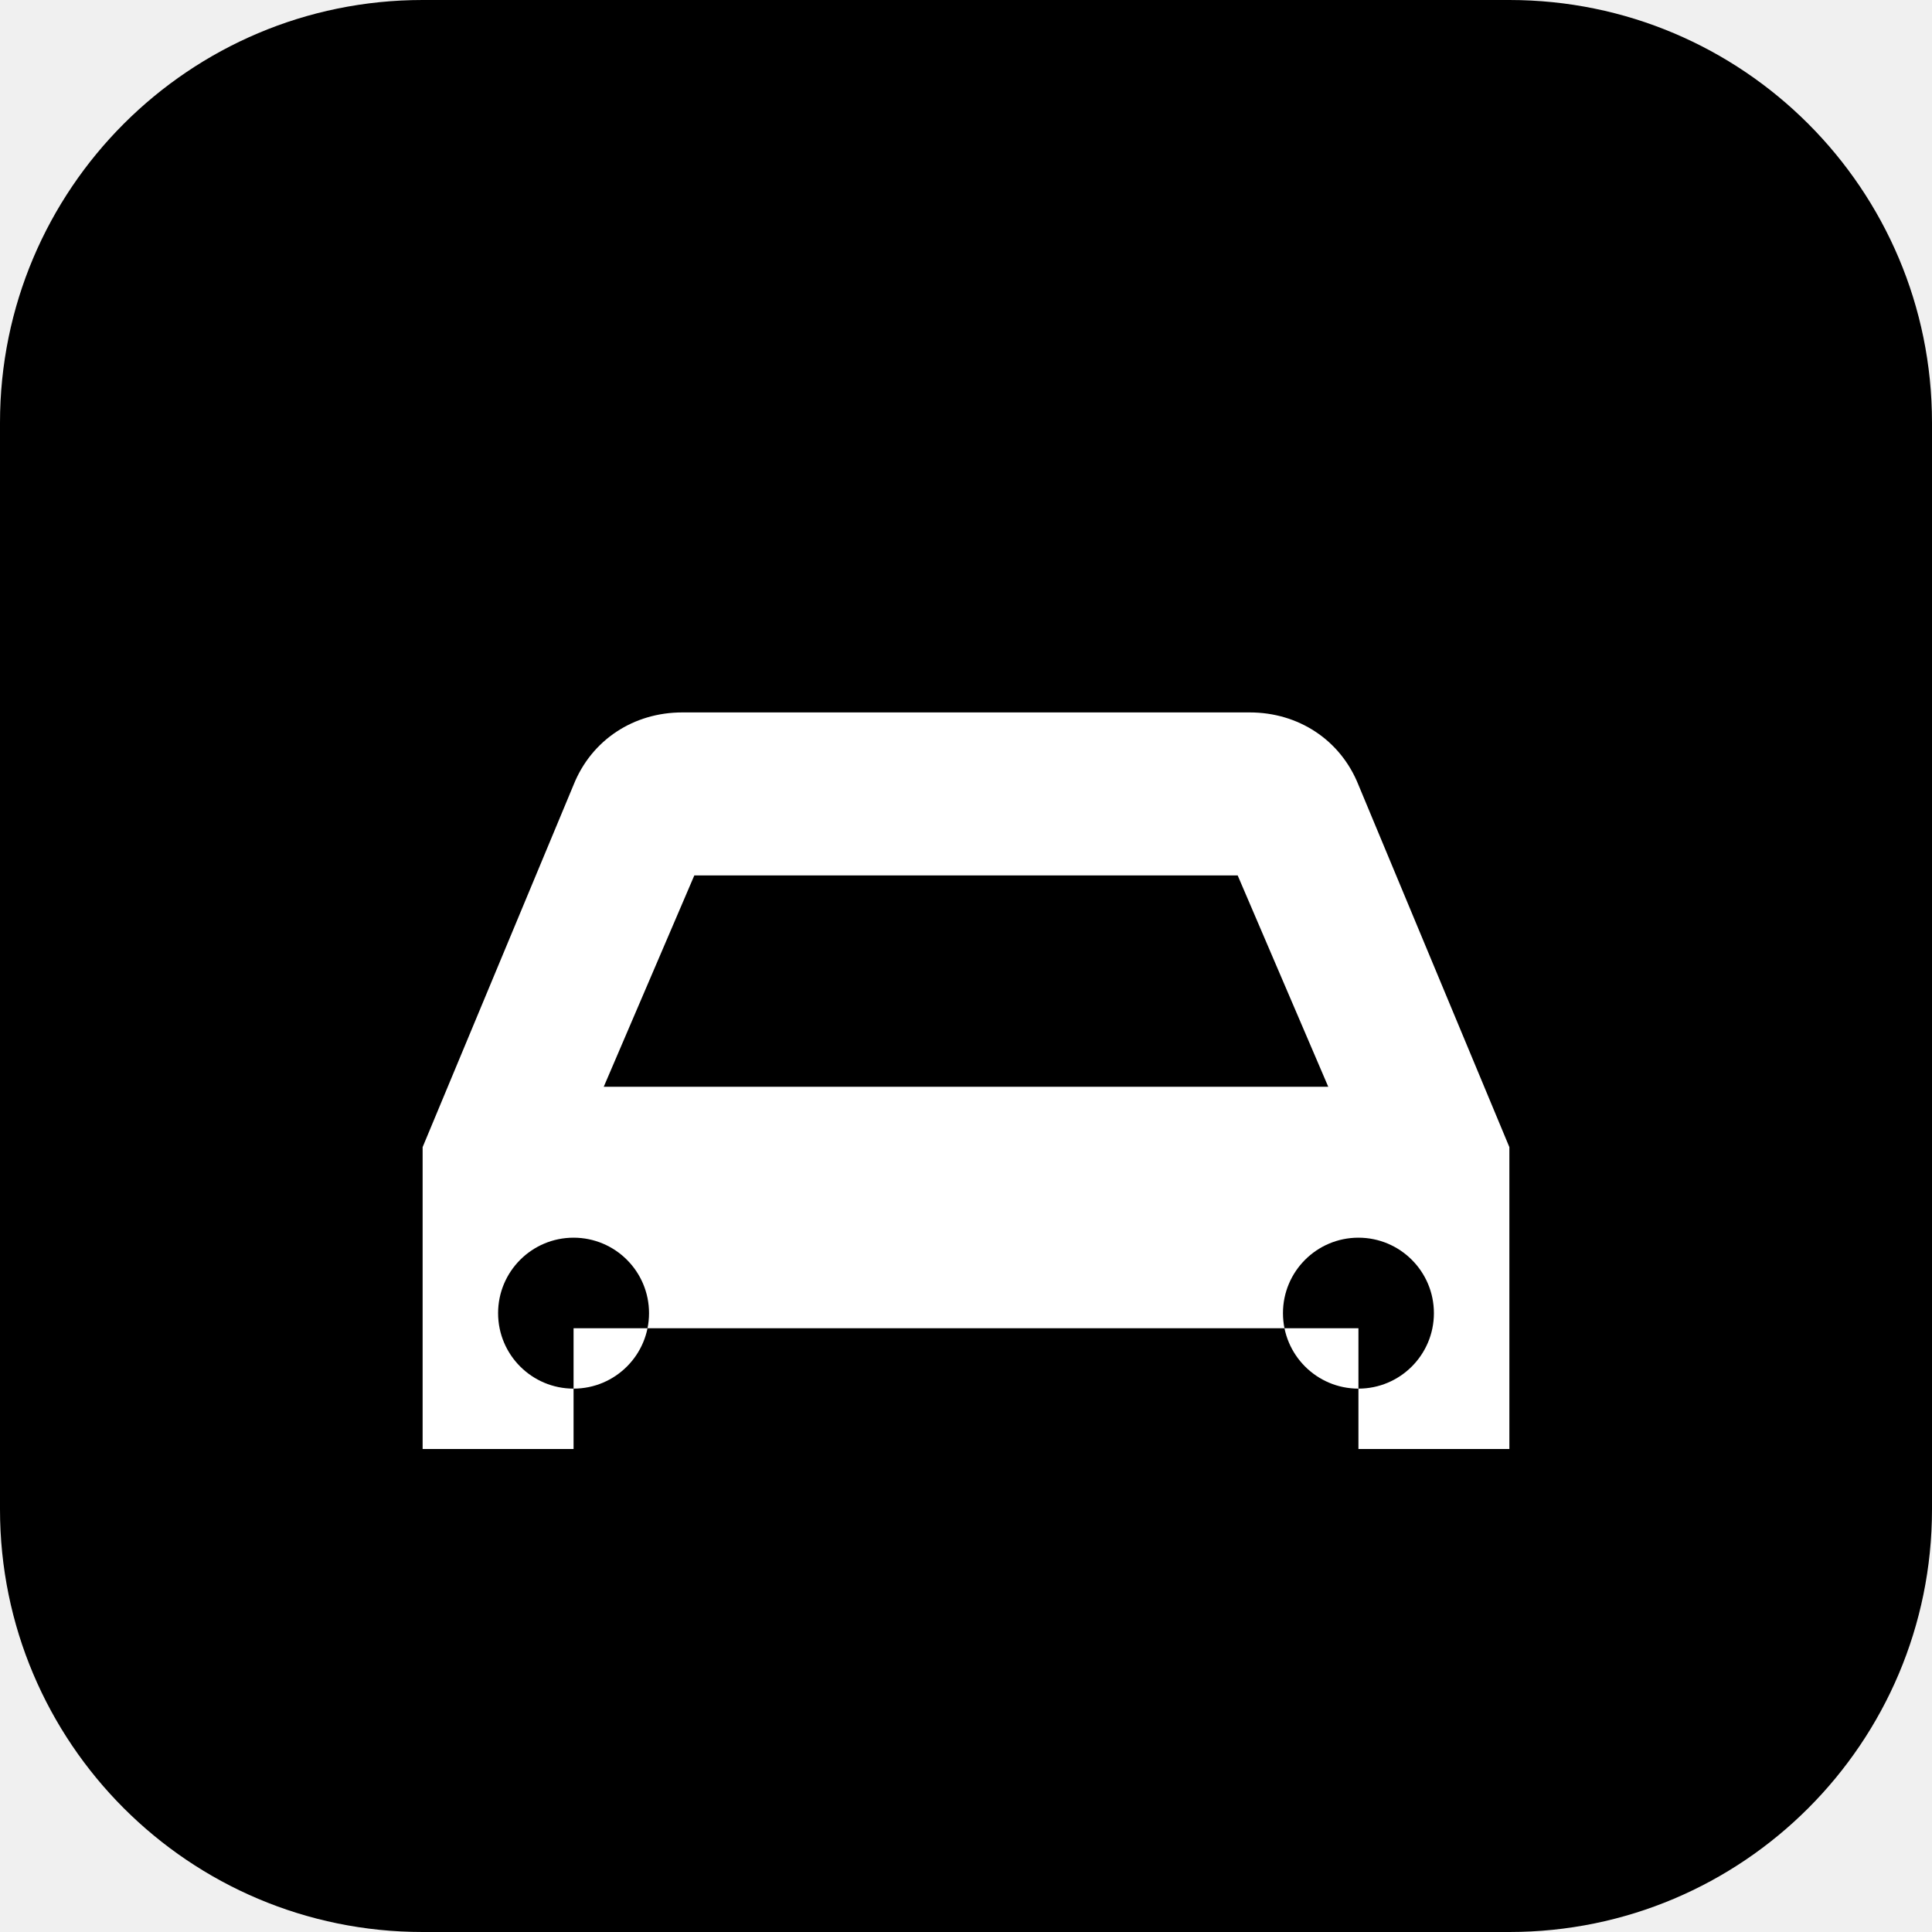
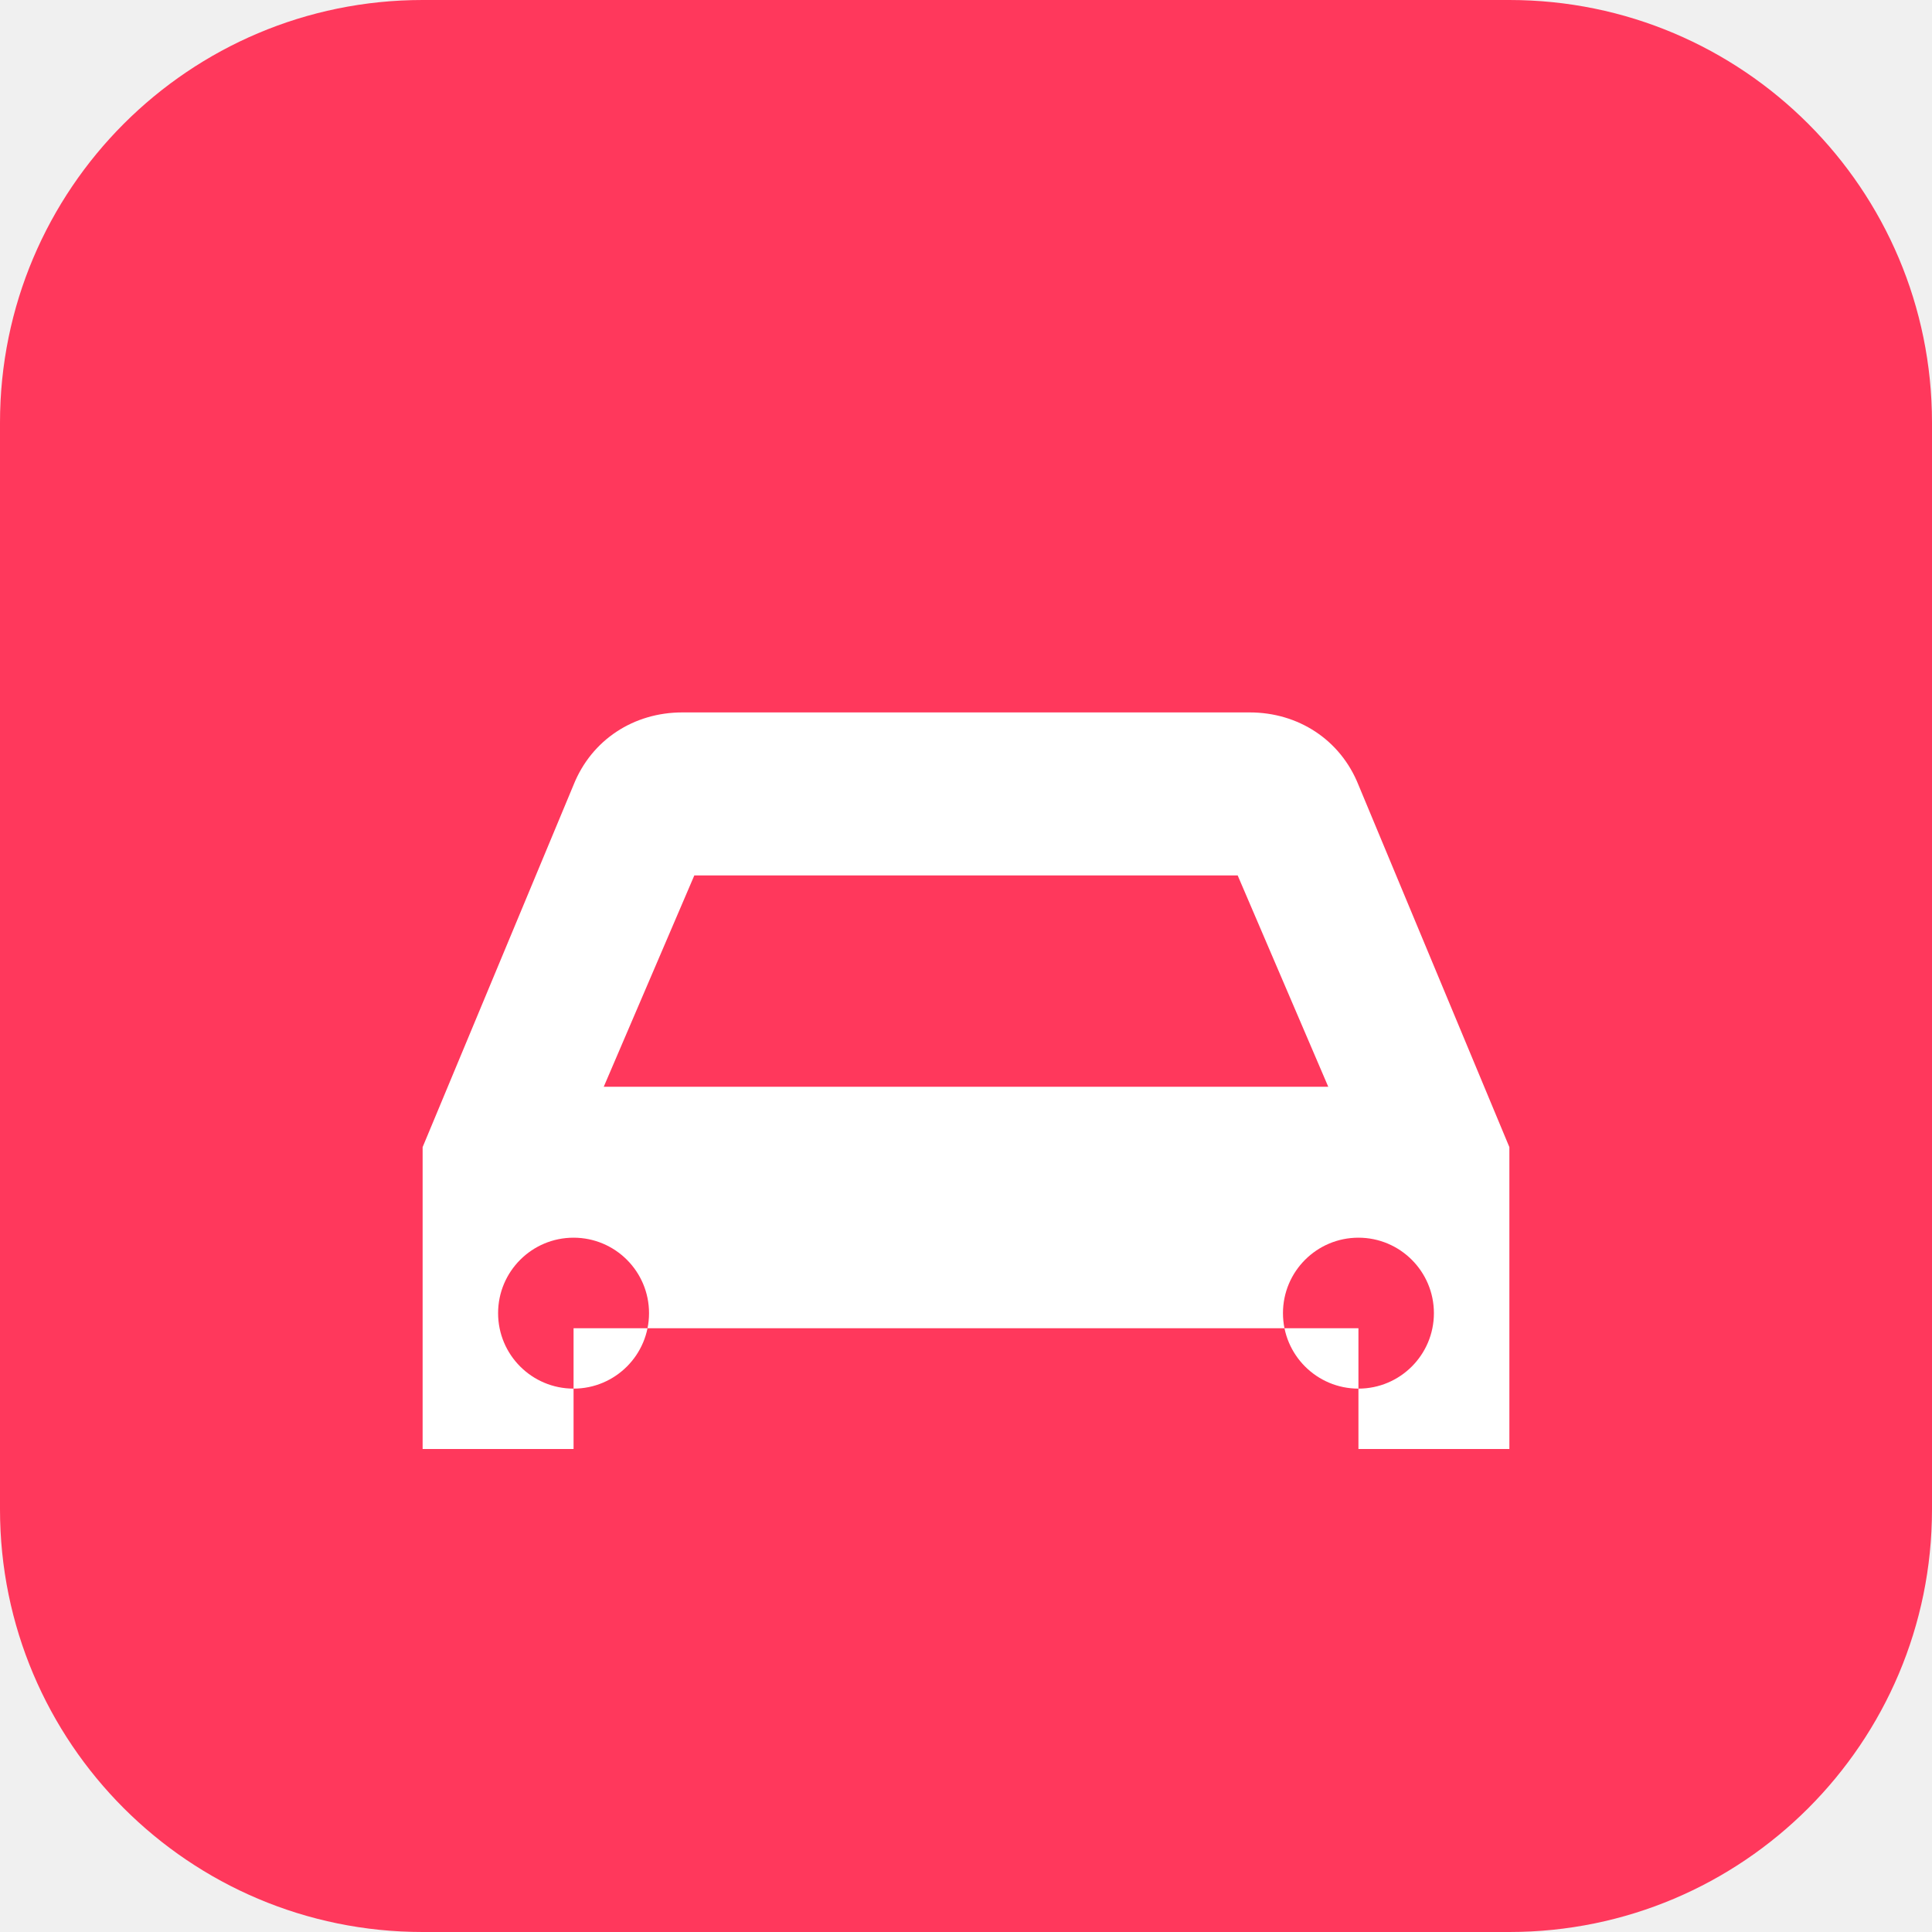
<svg xmlns="http://www.w3.org/2000/svg" viewBox="0 0 64 64">
-   <rect width="64" height="64" rx="14" fill="#000" />
+   <rect width="64" height="64" rx="14" fill="#ff385c" />
  <path d="M14 38l5-12c.6-1.5 2-2.4 3.6-2.4h18.8c1.6 0 3 .9 3.6 2.4l5 12v10h-5v-4H19v4h-5V38zm9-9l-3 7h24l-3-7H23zm-4 12a2.5 2.5 0 100 5 2.5 2.5 0 000-5zm26 0a2.5 2.5 0 100 5 2.5 2.5 0 000-5z" fill="#fff" />
</svg>
